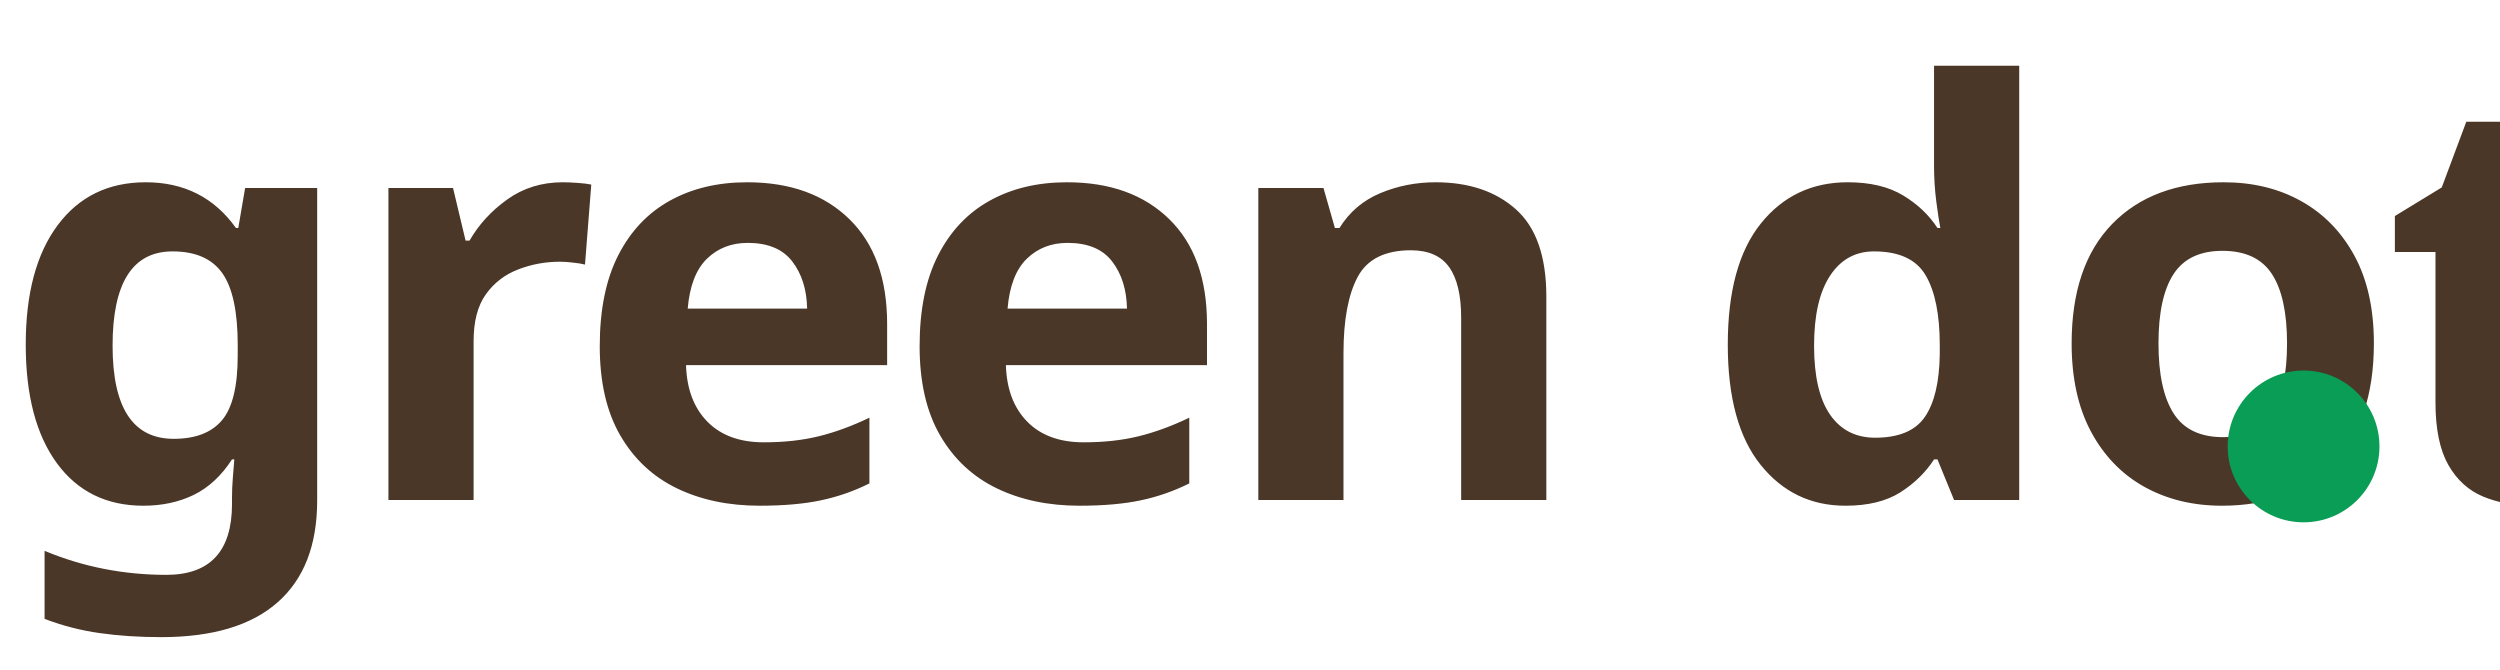
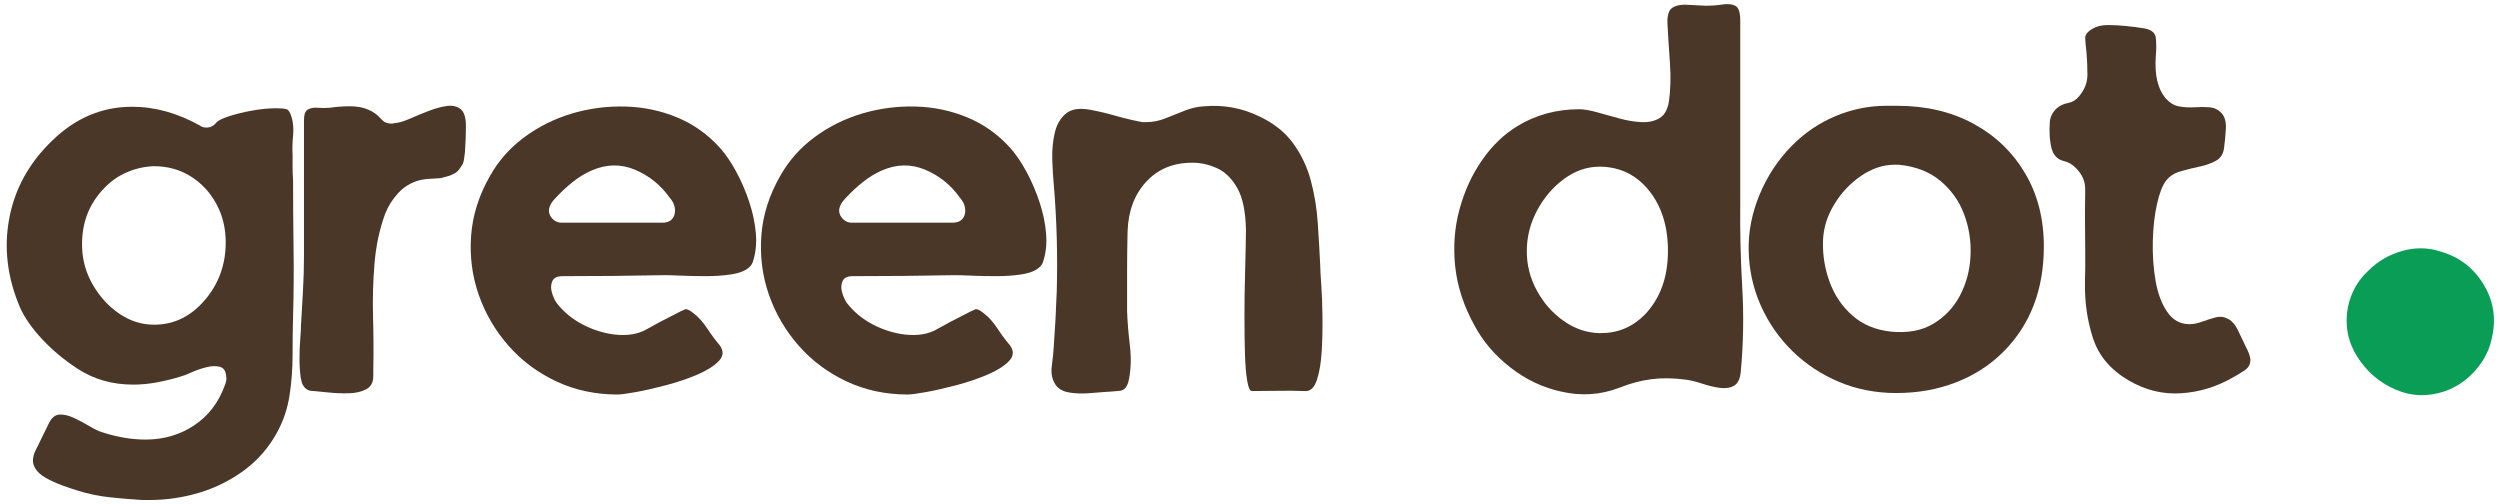
- <svg xmlns="http://www.w3.org/2000/svg" viewBox="0 0 560 150" width="560" height="150" role="img" aria-label="green dot">
-   <text x="0" y="112" font-family="'Clash Display', 'Archivo', ui-sans-serif, system-ui, sans-serif" font-size="128" font-weight="600" letter-spacing="-4" fill="#4A3728">green dot</text>
-   <circle cx="516" cy="100" r="17" fill="#0A9D56" />
+ <svg xmlns="http://www.w3.org/2000/svg" viewBox="183.99 206.09 1613.93 325.15" preserveAspectRatio="xMidYMid meet" role="img" aria-label="green dot.">
+   <defs>
+     <g />
+   </defs>
+   <g fill="#4a3728" fill-opacity="1">
+     <g transform="translate(188.390, 460.134)">
+       <g>
+         <path d="M 184.797 -137.797 C 184.797 -123.305 184.898 -108.707 185.109 -94 C 185.328 -79.289 185.223 -64.691 184.797 -50.203 C 184.586 -42.098 184.484 -33.676 184.484 -24.938 C 184.484 -16.195 183.844 -7.566 182.562 0.953 C 181.281 9.484 178.613 17.477 174.562 24.938 C 169.238 34.738 162.207 42.891 153.469 49.391 C 144.727 55.891 135.082 60.738 124.531 63.938 C 113.977 67.133 103.27 68.734 92.406 68.734 C 91.551 68.734 90.695 68.734 89.844 68.734 C 88.988 68.734 88.133 68.734 87.281 68.734 C 80.25 68.305 73.27 67.719 66.344 66.969 C 59.414 66.227 52.539 64.797 45.719 62.672 C 42.945 61.816 39.641 60.695 35.797 59.312 C 31.961 57.926 28.344 56.27 24.938 54.344 C 21.531 52.426 19.133 50.031 17.75 47.156 C 16.363 44.281 16.629 40.816 18.547 36.766 C 20.035 33.785 21.523 30.75 23.016 27.656 C 24.504 24.562 26 21.523 27.5 18.547 C 29.195 15.348 31.43 13.691 34.203 13.578 C 36.973 13.473 40.062 14.219 43.469 15.812 C 46.883 17.414 50.191 19.176 53.391 21.094 C 56.586 23.02 59.254 24.301 61.391 24.938 C 65.859 26.426 70.488 27.598 75.281 28.453 C 80.082 29.305 84.828 29.734 89.516 29.734 C 101.242 29.734 111.691 26.695 120.859 20.625 C 130.023 14.551 136.629 5.973 140.672 -5.109 C 141.098 -6.18 141.414 -7.195 141.625 -8.156 C 141.844 -9.113 141.848 -10.02 141.641 -10.875 C 141.422 -14.5 140.031 -16.629 137.469 -17.266 C 134.914 -17.898 131.988 -17.789 128.688 -16.938 C 125.383 -16.094 122.188 -14.977 119.094 -13.594 C 116 -12.207 113.602 -11.301 111.906 -10.875 C 107 -9.375 101.988 -8.145 96.875 -7.188 C 91.758 -6.227 86.645 -5.75 81.531 -5.75 C 68.102 -5.75 56.164 -9.16 45.719 -15.984 C 37.195 -21.523 29.629 -27.812 23.016 -34.844 C 16.41 -41.883 11.613 -48.707 8.625 -55.312 C 0.312 -74.707 -2.031 -93.992 1.594 -113.172 C 5.219 -132.359 14.492 -149.094 29.422 -163.375 C 44.336 -177.875 61.492 -185.125 80.891 -185.125 C 95.598 -185.125 110.195 -181.07 124.688 -172.969 C 125.75 -172.113 127.133 -171.688 128.844 -171.688 C 131.406 -171.688 133.535 -172.754 135.234 -174.891 C 136.305 -176.16 138.922 -177.488 143.078 -178.875 C 147.234 -180.258 152.133 -181.484 157.781 -182.547 C 163.426 -183.617 168.805 -184.156 173.922 -184.156 C 177.117 -184.156 179.359 -183.941 180.641 -183.516 C 181.922 -183.086 182.988 -181.383 183.844 -178.406 C 184.906 -174.988 185.223 -170.988 184.797 -166.406 C 184.367 -161.832 184.266 -157.734 184.484 -154.109 C 184.484 -151.336 184.484 -148.617 184.484 -145.953 C 184.484 -143.285 184.586 -140.566 184.797 -137.797 Z M 128.203 -60.75 C 136.941 -71.188 141.312 -83.441 141.312 -97.516 C 141.312 -106.891 139.234 -115.305 135.078 -122.766 C 130.922 -130.234 125.379 -136.098 118.453 -140.359 C 111.523 -144.617 103.691 -146.75 94.953 -146.75 C 88.984 -146.539 83.227 -145.258 77.688 -142.906 C 72.145 -140.562 67.242 -137.156 62.984 -132.688 C 52.961 -122.457 48.164 -109.773 48.594 -94.641 C 48.812 -85.898 51.156 -77.691 55.625 -70.016 C 60.102 -62.348 65.805 -56.164 72.734 -51.469 C 79.66 -46.781 87.066 -44.438 94.953 -44.438 C 94.953 -44.438 95.004 -44.438 95.109 -44.438 C 95.223 -44.438 95.281 -44.438 95.281 -44.438 C 108.062 -44.438 119.035 -49.875 128.203 -60.75 Z M 128.203 -60.75 " />
+       </g>
+     </g>
+   </g>
+   <g fill="#4a3728" fill-opacity="1">
+     <g transform="translate(377.027, 460.134)">
+       <g>
+         <path d="M 99.438 -141.641 C 98.363 -140.992 97.133 -140.508 95.75 -140.188 C 94.363 -139.875 93.035 -139.504 91.766 -139.078 C 89.422 -138.867 86.969 -138.707 84.406 -138.594 C 81.844 -138.488 79.391 -138.117 77.047 -137.484 C 71.93 -135.984 67.562 -133.258 63.938 -129.312 C 60.32 -125.375 57.551 -120.957 55.625 -116.062 C 52.008 -106.25 49.719 -95.586 48.75 -84.078 C 47.789 -72.578 47.473 -60.961 47.797 -49.234 C 48.117 -37.516 48.172 -26.43 47.953 -15.984 L 47.953 -11.188 C 47.953 -7.133 46.406 -4.305 43.312 -2.703 C 40.227 -1.109 36.5 -0.258 32.125 -0.156 C 27.758 -0.051 23.5 -0.211 19.344 -0.641 C 15.188 -1.066 11.938 -1.383 9.594 -1.594 C 7.457 -1.594 5.859 -2.02 4.797 -2.875 C 2.879 -4.156 1.648 -6.609 1.109 -10.234 C 0.578 -13.859 0.312 -17.906 0.312 -22.375 C 0.312 -26.852 0.473 -31.117 0.797 -35.172 C 1.117 -39.223 1.281 -42.207 1.281 -44.125 C 1.707 -51.582 2.133 -59.039 2.562 -66.5 C 2.988 -73.957 3.203 -81.414 3.203 -88.875 C 3.203 -103.375 3.203 -117.922 3.203 -132.516 C 3.203 -147.117 3.203 -161.773 3.203 -176.484 C 3.203 -180.109 4.051 -182.398 5.75 -183.359 C 7.457 -184.316 9.586 -184.688 12.141 -184.469 C 14.703 -184.258 17.266 -184.266 19.828 -184.484 C 24.297 -185.117 28.664 -185.438 32.938 -185.438 C 41.676 -185.438 48.391 -182.664 53.078 -177.125 C 54.773 -175.207 56.906 -174.25 59.469 -174.25 C 60.32 -174.25 61.066 -174.352 61.703 -174.562 C 64.473 -174.781 67.773 -175.738 71.609 -177.438 C 75.453 -179.145 79.453 -180.797 83.609 -182.391 C 87.766 -183.992 91.656 -185.062 95.281 -185.594 C 98.906 -186.125 101.891 -185.484 104.234 -183.672 C 106.578 -181.859 107.75 -178.18 107.75 -172.641 C 107.75 -169.867 107.691 -167.047 107.578 -164.172 C 107.473 -161.297 107.316 -158.473 107.109 -155.703 C 106.891 -154.211 106.672 -152.613 106.453 -150.906 C 106.242 -149.195 105.609 -147.707 104.547 -146.438 C 103.266 -144.094 101.562 -142.492 99.438 -141.641 Z M 99.438 -141.641 " />
+       </g>
+     </g>
+   </g>
+   <g fill="#4a3728" fill-opacity="1">
+     <g transform="translate(487.971, 460.134)">
+       <g>
+         <path d="M 179.359 -81.203 C 176.805 -79.078 173.023 -77.641 168.016 -76.891 C 163.004 -76.141 157.672 -75.766 152.016 -75.766 C 146.367 -75.766 141.094 -75.867 136.188 -76.078 C 131.289 -76.297 127.566 -76.406 125.016 -76.406 C 113.93 -76.195 102.953 -76.035 92.078 -75.922 C 81.203 -75.816 70.223 -75.766 59.141 -75.766 C 55.734 -75.766 53.551 -74.695 52.594 -72.562 C 51.633 -70.438 51.523 -68.039 52.266 -65.375 C 53.016 -62.719 54.031 -60.43 55.312 -58.516 C 59.789 -52.754 65.383 -48.113 72.094 -44.594 C 78.812 -41.082 85.789 -38.898 93.031 -38.047 C 101.133 -37.191 107.906 -38.312 113.344 -41.406 C 118.781 -44.5 124.906 -47.75 131.719 -51.156 C 134.914 -52.863 137.098 -53.926 138.266 -54.344 C 139.441 -54.77 141.414 -53.812 144.188 -51.469 C 147.176 -49.125 150 -45.926 152.656 -41.875 C 155.32 -37.832 157.938 -34.316 160.5 -31.328 C 163.27 -27.703 163.16 -24.289 160.172 -21.094 C 157.191 -17.906 152.609 -14.977 146.422 -12.312 C 140.242 -9.645 133.531 -7.352 126.281 -5.438 C 119.039 -3.52 112.488 -2.023 106.625 -0.953 C 100.758 0.105 96.766 0.641 94.641 0.641 C 80.359 0.641 67.195 -2.18 55.156 -7.828 C 43.113 -13.484 32.828 -21.16 24.297 -30.859 C 15.773 -40.555 9.379 -51.477 5.109 -63.625 C 0.848 -75.77 -0.801 -88.504 0.156 -101.828 C 1.113 -115.148 5.219 -128.098 12.469 -140.672 C 18.008 -150.484 25.414 -158.797 34.688 -165.609 C 43.957 -172.43 54.188 -177.492 65.375 -180.797 C 76.57 -184.098 88.031 -185.586 99.75 -185.266 C 111.477 -184.953 122.613 -182.609 133.156 -178.234 C 143.707 -173.867 152.926 -167.316 160.812 -158.578 C 164.438 -154.523 167.898 -149.461 171.203 -143.391 C 174.516 -137.316 177.344 -130.766 179.688 -123.734 C 182.031 -116.703 183.469 -109.828 184 -103.109 C 184.531 -96.391 183.836 -90.258 181.922 -84.719 C 181.492 -83.445 180.641 -82.273 179.359 -81.203 Z M 131.078 -114.453 C 131.723 -115.953 131.938 -117.551 131.719 -119.25 C 131.508 -121.812 130.336 -124.266 128.203 -126.609 C 122.453 -134.711 114.992 -140.68 105.828 -144.516 C 96.66 -148.348 87.281 -148.133 77.688 -143.875 C 73.426 -141.957 69.43 -139.504 65.703 -136.516 C 61.973 -133.535 58.508 -130.336 55.312 -126.922 C 54.457 -126.078 53.602 -125.117 52.75 -124.047 C 51.895 -122.984 51.254 -121.812 50.828 -120.531 C 49.984 -117.977 50.41 -115.633 52.109 -113.5 C 53.816 -111.363 55.953 -110.297 58.516 -110.297 L 123.734 -110.297 C 127.359 -110.297 129.805 -111.68 131.078 -114.453 Z M 131.078 -114.453 " />
+       </g>
+     </g>
+   </g>
+   <g fill="#4a3728" fill-opacity="1">
+     <g transform="translate(675.330, 460.134)">
+       <g>
+         <path d="M 179.359 -81.203 C 176.805 -79.078 173.023 -77.641 168.016 -76.891 C 163.004 -76.141 157.672 -75.766 152.016 -75.766 C 146.367 -75.766 141.094 -75.867 136.188 -76.078 C 131.289 -76.297 127.566 -76.406 125.016 -76.406 C 113.93 -76.195 102.953 -76.035 92.078 -75.922 C 81.203 -75.816 70.223 -75.766 59.141 -75.766 C 55.734 -75.766 53.551 -74.695 52.594 -72.562 C 51.633 -70.438 51.523 -68.039 52.266 -65.375 C 53.016 -62.719 54.031 -60.43 55.312 -58.516 C 59.789 -52.754 65.383 -48.113 72.094 -44.594 C 78.812 -41.082 85.789 -38.898 93.031 -38.047 C 101.133 -37.191 107.906 -38.312 113.344 -41.406 C 118.781 -44.5 124.906 -47.75 131.719 -51.156 C 134.914 -52.863 137.098 -53.926 138.266 -54.344 C 139.441 -54.77 141.414 -53.812 144.188 -51.469 C 147.176 -49.125 150 -45.926 152.656 -41.875 C 155.32 -37.832 157.938 -34.316 160.5 -31.328 C 163.27 -27.703 163.16 -24.289 160.172 -21.094 C 157.191 -17.906 152.609 -14.977 146.422 -12.312 C 140.242 -9.645 133.531 -7.352 126.281 -5.438 C 119.039 -3.52 112.488 -2.023 106.625 -0.953 C 100.758 0.105 96.766 0.641 94.641 0.641 C 80.359 0.641 67.195 -2.18 55.156 -7.828 C 43.113 -13.484 32.828 -21.16 24.297 -30.859 C 15.773 -40.555 9.379 -51.477 5.109 -63.625 C 0.848 -75.77 -0.801 -88.504 0.156 -101.828 C 1.113 -115.148 5.219 -128.098 12.469 -140.672 C 18.008 -150.484 25.414 -158.797 34.688 -165.609 C 43.957 -172.43 54.188 -177.492 65.375 -180.797 C 76.57 -184.098 88.031 -185.586 99.75 -185.266 C 111.477 -184.953 122.613 -182.609 133.156 -178.234 C 143.707 -173.867 152.926 -167.316 160.812 -158.578 C 164.438 -154.523 167.898 -149.461 171.203 -143.391 C 174.516 -137.316 177.344 -130.766 179.688 -123.734 C 182.031 -116.703 183.469 -109.828 184 -103.109 C 184.531 -96.391 183.836 -90.258 181.922 -84.719 C 181.492 -83.445 180.641 -82.273 179.359 -81.203 Z M 131.078 -114.453 C 131.723 -115.953 131.938 -117.551 131.719 -119.25 C 131.508 -121.812 130.336 -124.266 128.203 -126.609 C 122.453 -134.711 114.992 -140.68 105.828 -144.516 C 96.66 -148.348 87.281 -148.133 77.688 -143.875 C 73.426 -141.957 69.43 -139.504 65.703 -136.516 C 61.973 -133.535 58.508 -130.336 55.312 -126.922 C 54.457 -126.078 53.602 -125.117 52.75 -124.047 C 51.895 -122.984 51.254 -121.812 50.828 -120.531 C 49.984 -117.977 50.41 -115.633 52.109 -113.5 C 53.816 -111.363 55.953 -110.297 58.516 -110.297 L 123.734 -110.297 C 127.359 -110.297 129.805 -111.68 131.078 -114.453 Z M 131.078 -114.453 " />
+       </g>
+     </g>
+   </g>
+   <g fill="#4a3728" fill-opacity="1">
+     <g transform="translate(862.688, 460.134)">
+       <g>
+         <path d="M 163.375 -1.594 C 157.832 -1.812 152.238 -1.863 146.594 -1.75 C 140.945 -1.645 135.242 -1.594 129.484 -1.594 C 128.203 -1.594 127.188 -3.832 126.438 -8.312 C 125.695 -12.789 125.219 -18.648 125 -25.891 C 124.789 -33.141 124.688 -40.973 124.688 -49.391 C 124.688 -57.816 124.789 -65.973 125 -73.859 C 125.219 -81.742 125.379 -88.562 125.484 -94.312 C 125.598 -100.07 125.656 -103.801 125.656 -105.5 C 125.438 -117.438 123.566 -126.492 120.047 -132.672 C 116.535 -138.859 112.164 -143.125 106.938 -145.469 C 101.719 -147.812 96.551 -148.984 91.438 -148.984 L 90.797 -148.984 C 78.648 -148.984 68.789 -144.879 61.219 -136.672 C 53.656 -128.473 49.66 -117.766 49.234 -104.547 C 49.023 -96.023 48.922 -87.5 48.922 -78.969 C 48.922 -70.445 48.922 -61.922 48.922 -53.391 C 49.129 -46.785 49.711 -39.484 50.672 -31.484 C 51.629 -23.492 51.473 -16.195 50.203 -9.594 C 49.348 -4.688 47.375 -2.07 44.281 -1.75 C 41.188 -1.438 37.723 -1.172 33.891 -0.953 C 31.328 -0.742 27.969 -0.477 23.812 -0.156 C 19.656 0.152 15.602 -0.004 11.656 -0.641 C 7.719 -1.273 4.789 -2.875 2.875 -5.438 C 0.531 -8.844 -0.32 -12.941 0.312 -17.734 C 0.957 -22.535 1.383 -26.75 1.594 -30.375 C 2.445 -42.094 3.086 -54.031 3.516 -66.188 C 4.148 -89.207 3.508 -112.117 1.594 -134.922 C 1.164 -139.398 0.844 -144.625 0.625 -150.594 C 0.414 -156.562 0.898 -162.258 2.078 -167.688 C 3.254 -173.125 5.598 -177.391 9.109 -180.484 C 12.629 -183.578 17.906 -184.484 24.938 -183.203 C 30.695 -182.129 36.348 -180.789 41.891 -179.188 C 47.43 -177.594 53.078 -176.266 58.828 -175.203 C 59.254 -175.203 59.734 -175.203 60.266 -175.203 C 60.797 -175.203 61.172 -175.203 61.391 -175.203 C 65.43 -175.203 69.477 -176 73.531 -177.594 C 77.582 -179.195 81.738 -180.852 86 -182.562 C 90.27 -184.27 94.535 -185.227 98.797 -185.438 C 111.16 -186.5 122.883 -184.367 133.969 -179.047 C 143.551 -174.566 150.953 -168.703 156.172 -161.453 C 161.398 -154.211 165.188 -146.223 167.531 -137.484 C 169.875 -128.742 171.363 -119.68 172 -110.297 C 172.645 -100.922 173.18 -91.648 173.609 -82.484 C 173.609 -80.566 173.82 -76.625 174.25 -70.656 C 174.676 -64.688 174.941 -57.812 175.047 -50.031 C 175.148 -42.25 174.988 -34.68 174.562 -27.328 C 174.133 -19.984 173.117 -13.859 171.516 -8.953 C 169.922 -4.047 167.523 -1.594 164.328 -1.594 C 164.117 -1.594 163.961 -1.594 163.859 -1.594 C 163.754 -1.594 163.594 -1.594 163.375 -1.594 Z M 163.375 -1.594 " />
+       </g>
+     </g>
+   </g>
+   <g fill="#4a3728" fill-opacity="1">
+     <g transform="translate(1122.650, 460.134)">
+       <g>
+         <path d="M 13.109 -44.125 C 6.285 -56.488 2.18 -69.062 0.797 -81.844 C -0.586 -94.633 0.316 -106.941 3.516 -118.766 C 6.711 -130.598 11.562 -141.203 18.062 -150.578 C 24.562 -159.961 32.18 -167.316 40.922 -172.641 C 52.859 -179.891 66.18 -183.516 80.891 -183.516 C 83.867 -183.516 87.648 -182.875 92.234 -181.594 C 96.816 -180.32 101.613 -178.992 106.625 -177.609 C 111.633 -176.223 116.43 -175.422 121.016 -175.203 C 125.598 -174.992 129.488 -175.848 132.688 -177.766 C 135.883 -179.68 137.91 -183.305 138.766 -188.641 C 139.828 -196.305 140.035 -204.613 139.391 -213.562 C 138.754 -222.52 138.223 -230.941 137.797 -238.828 C 137.586 -244.16 138.656 -247.57 141 -249.062 C 143.344 -250.551 146.484 -251.188 150.422 -250.969 C 154.367 -250.758 158.367 -250.551 162.422 -250.344 C 166.254 -250.344 169.875 -250.609 173.281 -251.141 C 176.695 -251.672 179.469 -251.398 181.594 -250.328 C 183.727 -249.266 184.797 -246.07 184.797 -240.75 C 184.797 -221.133 184.797 -201.52 184.797 -181.906 C 184.797 -162.301 184.797 -142.695 184.797 -123.094 C 184.586 -104.977 185.016 -86.805 186.078 -68.578 C 187.141 -50.359 186.82 -32.188 185.125 -14.062 C 184.695 -9.375 183.203 -6.336 180.641 -4.953 C 178.078 -3.566 174.984 -3.141 171.359 -3.672 C 167.742 -4.203 164.016 -5.109 160.172 -6.391 C 156.336 -7.672 152.82 -8.523 149.625 -8.953 C 141.738 -10.016 134.383 -10.117 127.562 -9.266 C 120.75 -8.422 113.609 -6.504 106.141 -3.516 C 94.211 0.961 81.852 1.707 69.062 -1.281 C 57.332 -3.832 46.457 -9 36.438 -16.781 C 26.426 -24.562 18.648 -33.676 13.109 -44.125 Z M 94 -146.438 C 85.895 -146.438 78.27 -143.82 71.125 -138.594 C 63.988 -133.375 58.18 -126.609 53.703 -118.297 C 49.234 -109.984 47 -101.141 47 -91.766 C 47 -82.805 49.18 -74.332 53.547 -66.344 C 57.922 -58.352 63.676 -51.852 70.812 -46.844 C 77.957 -41.832 85.578 -39.219 93.672 -39 L 94.953 -39 C 105.828 -39 115.207 -42.941 123.094 -50.828 C 133.113 -61.273 138.125 -75.023 138.125 -92.078 C 138.125 -107.848 134.07 -120.797 125.969 -130.922 C 117.863 -141.047 107.422 -146.219 94.641 -146.438 Z M 94 -146.438 " />
+       </g>
+     </g>
+   </g>
+   <g fill="#4a3728" fill-opacity="1">
+     <g transform="translate(1312.566, 460.134)">
+       <g>
+         <path d="M 0.312 -92.719 C 0.102 -104.656 2.445 -116.535 7.344 -128.359 C 12.25 -140.191 19.07 -150.586 27.812 -159.547 C 36.125 -168.066 45.609 -174.562 56.266 -179.031 C 66.922 -183.508 77.898 -185.75 89.203 -185.75 C 90.266 -185.75 91.379 -185.75 92.547 -185.75 C 93.723 -185.75 94.848 -185.75 95.922 -185.75 C 95.922 -185.75 95.973 -185.75 96.078 -185.75 C 96.18 -185.75 96.234 -185.75 96.234 -185.75 C 114.773 -185.75 131.133 -181.91 145.312 -174.234 C 159.488 -166.566 170.625 -155.91 178.719 -142.266 C 186.82 -128.629 190.875 -112.859 190.875 -94.953 C 190.875 -67.035 182.133 -44.336 164.656 -26.859 C 156.125 -18.328 145.941 -11.77 134.109 -7.188 C 122.285 -2.602 109.445 -0.312 95.594 -0.312 C 82.375 -0.312 70.062 -2.707 58.656 -7.5 C 47.258 -12.301 37.242 -18.91 28.609 -27.328 C 19.984 -35.754 13.164 -45.562 8.156 -56.75 C 3.145 -67.938 0.531 -79.926 0.312 -92.719 Z M 94.641 -147.703 C 87.18 -147.703 79.93 -145.305 72.891 -140.516 C 65.859 -135.723 60.051 -129.539 55.469 -121.969 C 50.883 -114.406 48.488 -106.469 48.281 -98.156 C 48.062 -88.988 49.551 -80.141 52.75 -71.609 C 55.945 -63.086 60.848 -55.945 67.453 -50.188 C 74.066 -44.438 82.273 -41.031 92.078 -39.969 C 102.953 -38.895 112.117 -40.598 119.578 -45.078 C 127.035 -49.555 132.789 -55.688 136.844 -63.469 C 140.895 -71.25 143.129 -79.773 143.547 -89.047 C 143.973 -98.316 142.586 -107.211 139.391 -115.734 C 136.203 -124.266 131.086 -131.457 124.047 -137.312 C 117.016 -143.176 108.062 -146.641 97.188 -147.703 C 96.77 -147.703 96.348 -147.703 95.922 -147.703 C 95.492 -147.703 95.066 -147.703 94.641 -147.703 Z M 94.641 -147.703 " />
+       </g>
+     </g>
+   </g>
+   <g fill="#4a3728" fill-opacity="1">
+     <g transform="translate(1506.638, 460.134)">
+       <g>
+         <path d="M 51.797 -8.312 C 40.066 -15.133 32.336 -24.191 28.609 -35.484 C 24.879 -46.785 23.125 -58.828 23.344 -71.609 C 23.551 -79.078 23.602 -86.539 23.5 -94 C 23.395 -101.457 23.344 -108.812 23.344 -116.062 C 23.344 -121.176 23.395 -126.344 23.5 -131.562 C 23.602 -136.781 21.629 -141.414 17.578 -145.469 C 15.453 -147.812 12.789 -149.359 9.594 -150.109 C 6.395 -150.859 4.051 -152.828 2.562 -156.016 C 1.914 -157.516 1.484 -159.008 1.266 -160.5 C 1.055 -161.988 0.848 -163.477 0.641 -164.969 C 0.422 -168.383 0.414 -171.742 0.625 -175.047 C 0.844 -178.348 2.234 -181.281 4.797 -183.844 C 6.93 -185.758 9.438 -186.984 12.312 -187.516 C 15.188 -188.047 17.582 -189.484 19.5 -191.828 C 23.125 -196.086 24.938 -200.773 24.938 -205.891 C 24.938 -211.016 24.723 -215.922 24.297 -220.609 C 23.867 -224.234 23.602 -227.16 23.5 -229.391 C 23.395 -231.629 25.047 -233.707 28.453 -235.625 C 31.016 -237.125 34.266 -237.875 38.203 -237.875 C 42.148 -237.875 46.094 -237.66 50.031 -237.234 C 53.977 -236.805 57.336 -236.379 60.109 -235.953 C 65.648 -235.316 68.633 -233.238 69.062 -229.719 C 69.488 -226.195 69.488 -222.203 69.062 -217.734 C 68.207 -205.367 70.441 -196.203 75.766 -190.234 C 78.328 -187.461 81.207 -185.812 84.406 -185.281 C 87.602 -184.75 90.852 -184.586 94.156 -184.797 C 97.457 -185.016 100.598 -185.016 103.578 -184.797 C 106.566 -184.586 109.129 -183.414 111.266 -181.281 C 113.609 -178.938 114.617 -175.363 114.297 -170.562 C 113.973 -165.77 113.602 -161.883 113.188 -158.906 C 112.758 -154.852 111 -151.973 107.906 -150.266 C 104.812 -148.555 101.188 -147.273 97.031 -146.422 C 92.875 -145.578 88.82 -144.566 84.875 -143.391 C 80.938 -142.223 77.898 -140.254 75.766 -137.484 C 73.422 -134.492 71.445 -129.426 69.844 -122.281 C 68.25 -115.145 67.348 -107.156 67.141 -98.312 C 66.93 -89.469 67.52 -80.992 68.906 -72.891 C 70.289 -64.797 72.789 -58.082 76.406 -52.75 C 80.031 -47.426 84.828 -44.766 90.797 -44.766 C 93.359 -44.766 96.078 -45.297 98.953 -46.359 C 101.828 -47.422 104.648 -48.328 107.422 -49.078 C 110.191 -49.828 112.645 -49.664 114.781 -48.594 C 117.758 -47.531 120.316 -44.707 122.453 -40.125 C 124.586 -35.539 126.289 -31.973 127.562 -29.422 C 128.844 -27.066 129.695 -24.719 130.125 -22.375 C 130.332 -19.176 129.051 -16.672 126.281 -14.859 C 123.508 -13.055 120.953 -11.516 118.609 -10.234 C 108.172 -4.266 97.086 -0.906 85.359 -0.156 C 73.641 0.582 62.453 -2.133 51.797 -8.312 Z M 51.797 -8.312 " />
+       </g>
+     </g>
+   </g>
+   <g fill="#0a9d56" fill-opacity="1">
+     <g transform="translate(1698.649, 460.134)">
+       <g>
+         <path d="M 14.562 -79.562 C 20.457 -85.457 27.648 -89.617 36.141 -92.047 C 44.629 -94.473 53.035 -94.297 61.359 -91.516 C 73.148 -88.047 82.25 -81.023 88.656 -70.453 C 95.07 -59.879 96.895 -48.531 94.125 -36.406 C 92.738 -28.77 89.27 -21.742 83.719 -15.328 C 78.176 -8.922 71.586 -4.332 63.953 -1.562 C 52.859 2.25 42.113 1.902 31.719 -2.594 C 21.32 -7.102 13.086 -14.211 7.016 -23.922 C 0.953 -33.629 -1.035 -44.203 1.047 -55.641 C 3.117 -65.348 7.625 -73.32 14.562 -79.562 Z M 14.562 -79.562 " />
+       </g>
+     </g>
+   </g>
</svg>
